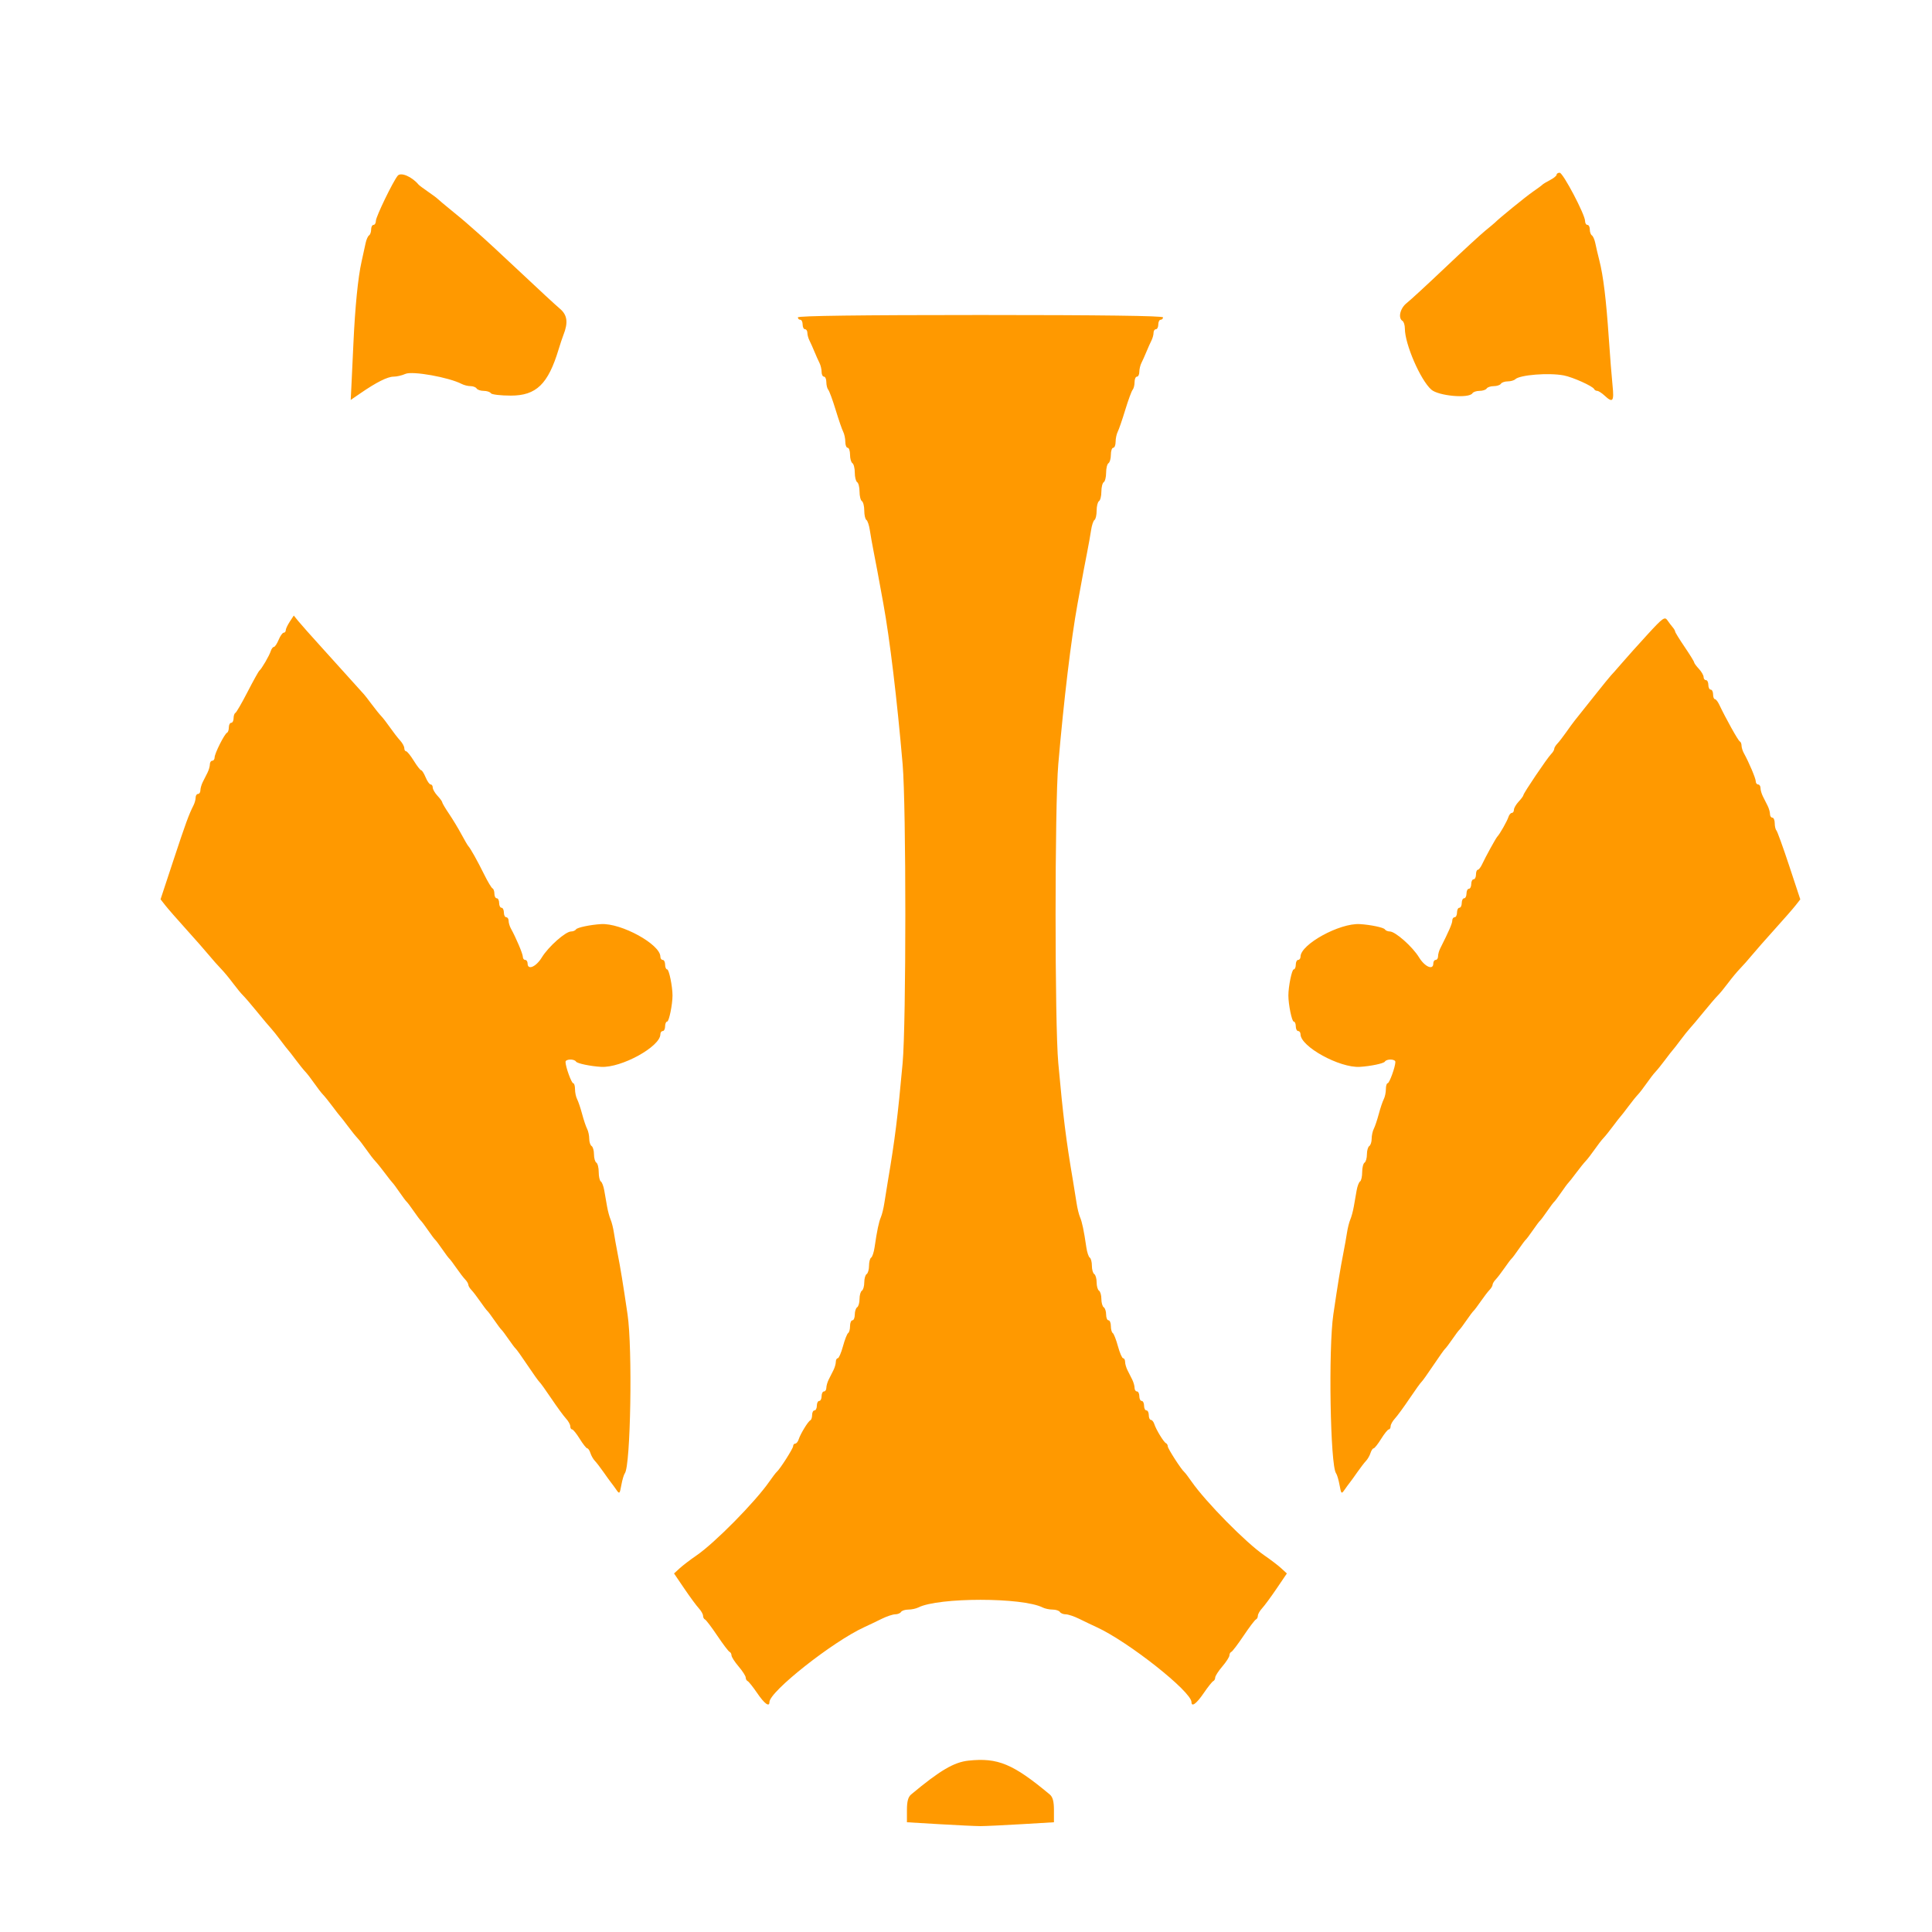
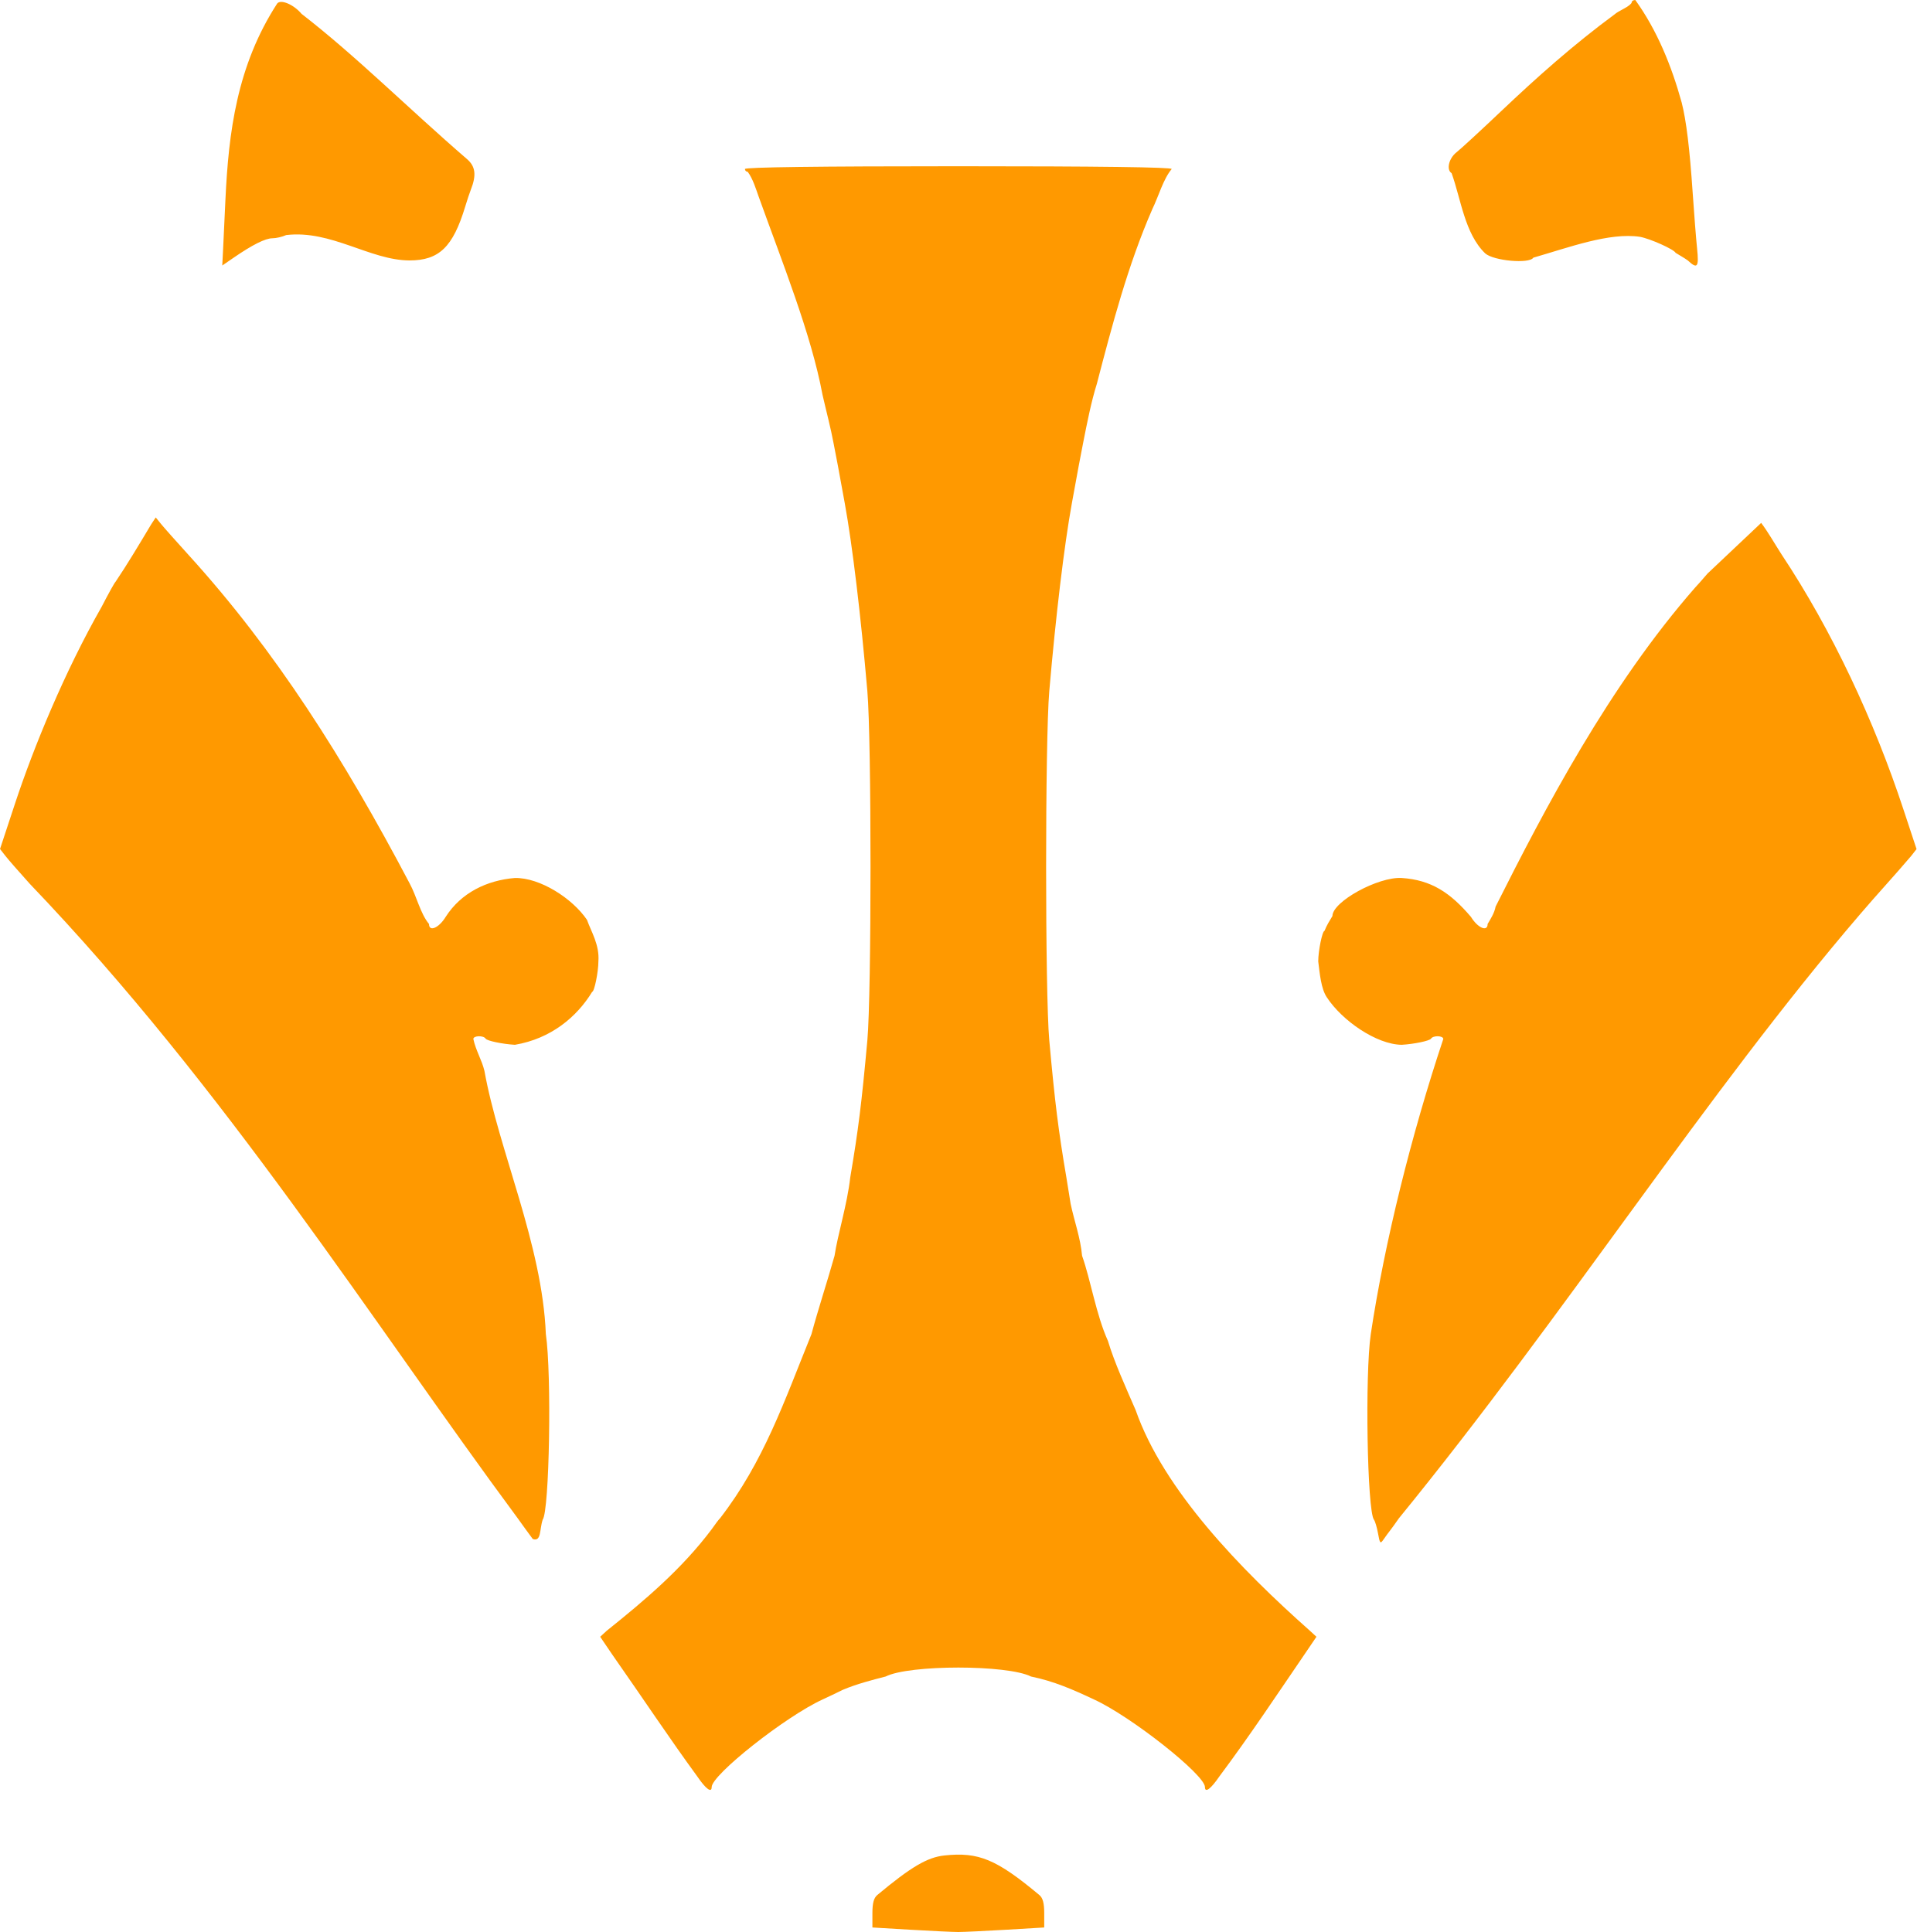
- <svg xmlns="http://www.w3.org/2000/svg" id="svg" width="217.29" height="217.29" display="block" version="1.1" viewBox="0 0 217.29 217.29">
-   <g id="svgg" transform="translate(-91.729 -55.639)">
-     <path d="m136.46 75.4c-0.533 0.646-2.45 4.606-2.454 5.067-1e-3 0.256-0.123 0.466-0.27 0.466-0.146 0-0.266 0.233-0.266 0.518s-0.106 0.583-0.236 0.663c-0.13 0.081-0.305 0.478-0.388 0.883-0.084 0.405-0.288 1.336-0.453 2.07-0.397 1.758-0.73 5.095-0.916 9.2-0.084 1.833-0.186 4.013-0.228 4.844l-0.077 1.511 1.084-0.746c1.818-1.251 3.065-1.876 3.743-1.876 0.355 0 0.951-0.139 1.324-0.309 0.779-0.355 4.893 0.381 6.343 1.135 0.255 0.132 0.698 0.241 0.984 0.241 0.287 0 0.596 0.12 0.686 0.266 0.091 0.147 0.451 0.267 0.8 0.267 0.35 0 0.71 0.12 0.8 0.267 0.091 0.146 1.103 0.266 2.249 0.266 2.857 0 4.191-1.292 5.37-5.2 0.177-0.586 0.417-1.306 0.533-1.6 0.564-1.42 0.45-2.273-0.396-2.981-0.452-0.379-2.442-2.216-4.422-4.084s-4.14-3.862-4.8-4.432-1.26-1.098-1.334-1.173c-0.073-0.075-0.793-0.674-1.6-1.33-0.806-0.656-1.526-1.26-1.6-1.342-0.073-0.083-0.553-0.438-1.066-0.791-0.514-0.353-0.994-0.713-1.067-0.8-0.752-0.897-1.991-1.426-2.343-1m130.34-0.112c0 0.122-0.33 0.392-0.733 0.6-0.404 0.208-0.794 0.444-0.867 0.524-0.073 0.081-0.553 0.435-1.067 0.788-0.779 0.535-3.814 3.004-4.266 3.471-0.074 0.076-0.554 0.478-1.067 0.893-0.513 0.416-2.553 2.293-4.533 4.173-1.98 1.879-3.93 3.676-4.334 3.993-0.734 0.576-0.991 1.679-0.466 2.003 0.146 0.091 0.266 0.48 0.266 0.864 0 1.74 1.742 5.766 2.967 6.857 0.809 0.721 4.253 1.028 4.633 0.413 0.091-0.147 0.451-0.267 0.8-0.267 0.35 0 0.71-0.12 0.8-0.267 0.091-0.146 0.451-0.266 0.8-0.266 0.35 0 0.71-0.12 0.8-0.267 0.091-0.147 0.434-0.267 0.763-0.267 0.328 0 0.711-0.107 0.851-0.239 0.524-0.496 3.766-0.753 5.453-0.433 1.006 0.19 3.277 1.212 3.422 1.539 0.049 0.11 0.204 0.2 0.345 0.2 0.14 0 0.513 0.24 0.828 0.533 0.923 0.86 1.082 0.659 0.896-1.133-0.096-0.917-0.288-3.347-0.427-5.4-0.289-4.261-0.615-6.937-1.057-8.667-0.169-0.66-0.373-1.531-0.454-1.936s-0.254-0.802-0.384-0.883c-0.13-0.08-0.236-0.378-0.236-0.663s-0.12-0.518-0.266-0.518c-0.147 0-0.267-0.198-0.267-0.439 0-0.716-2.478-5.427-2.855-5.427-0.19 0-0.345 0.099-0.345 0.221m-85.333 16.045c0 0.147 0.12 0.267 0.266 0.267 0.147 0 0.267 0.24 0.267 0.533 0 0.294 0.12 0.534 0.267 0.534 0.146 0 0.266 0.181 0.266 0.403s0.106 0.612 0.236 0.867c0.129 0.255 0.383 0.823 0.564 1.263s0.435 1.008 0.565 1.263c0.129 0.255 0.235 0.705 0.235 1s0.12 0.537 0.267 0.537 0.267 0.276 0.267 0.613c0 0.338 0.098 0.728 0.218 0.867 0.121 0.139 0.493 1.153 0.828 2.253s0.716 2.209 0.848 2.463c0.131 0.255 0.239 0.765 0.239 1.134 0 0.368 0.12 0.67 0.267 0.67 0.146 0 0.266 0.353 0.266 0.784 0 0.432 0.12 0.859 0.267 0.949 0.147 0.091 0.267 0.571 0.267 1.067s0.12 0.976 0.266 1.067c0.147 0.09 0.267 0.57 0.267 1.066s0.12 0.976 0.267 1.067c0.146 0.091 0.266 0.571 0.266 1.067s0.108 0.968 0.239 1.049 0.305 0.598 0.386 1.149c0.082 0.551 0.279 1.662 0.439 2.468 0.278 1.401 0.458 2.367 1.082 5.8 0.73 4.019 1.539 10.758 2.169 18.067 0.404 4.699 0.404 29.129-1e-3 33.6-0.545 6.017-0.872 8.637-1.647 13.2-0.137 0.807-0.32 1.947-0.408 2.533-0.087 0.587-0.263 1.307-0.39 1.6-0.231 0.532-0.434 1.499-0.712 3.402-0.08 0.551-0.254 1.068-0.385 1.149s-0.238 0.493-0.238 0.916-0.12 0.843-0.267 0.933c-0.147 0.091-0.267 0.511-0.267 0.934 0 0.422-0.12 0.842-0.266 0.933-0.147 0.091-0.267 0.511-0.267 0.933 0 0.423-0.12 0.843-0.267 0.934-0.146 0.09-0.266 0.457-0.266 0.815s-0.12 0.651-0.267 0.651-0.267 0.293-0.267 0.651-0.096 0.711-0.214 0.783c-0.117 0.073-0.379 0.74-0.581 1.483-0.202 0.742-0.466 1.35-0.586 1.35s-0.219 0.182-0.219 0.404-0.12 0.642-0.266 0.933c-0.147 0.291-0.387 0.768-0.534 1.059-0.146 0.292-0.266 0.712-0.266 0.934s-0.12 0.403-0.267 0.403-0.267 0.24-0.267 0.534c0 0.293-0.12 0.533-0.266 0.533-0.147 0-0.267 0.24-0.267 0.533 0 0.294-0.12 0.534-0.267 0.534-0.146 0-0.266 0.23-0.266 0.511s-0.09 0.551-0.2 0.6c-0.251 0.111-1.117 1.531-1.315 2.155-0.081 0.257-0.254 0.467-0.383 0.467-0.13 0-0.236 0.128-0.236 0.285 0 0.268-1.505 2.625-1.862 2.915-0.09 0.073-0.455 0.553-0.812 1.067-1.602 2.303-6.128 6.894-8.19 8.307-0.698 0.479-1.553 1.131-1.9 1.451l-0.631 0.58 1.152 1.698c0.633 0.933 1.367 1.93 1.63 2.214 0.264 0.284 0.48 0.664 0.48 0.844 0 0.181 0.098 0.368 0.218 0.417 0.121 0.049 0.742 0.869 1.382 1.822s1.261 1.773 1.382 1.822c0.12 0.049 0.218 0.229 0.219 0.4 0 0.171 0.36 0.731 0.799 1.245 0.439 0.513 0.799 1.073 0.799 1.244 1e-3 0.171 0.098 0.351 0.217 0.4 0.118 0.049 0.604 0.659 1.079 1.356 0.81 1.188 1.372 1.6 1.372 1.007 0-1.183 7.106-6.799 10.666-8.43 0.514-0.235 1.395-0.656 1.959-0.936 0.564-0.279 1.247-0.508 1.517-0.508 0.271 0 0.567-0.12 0.658-0.267 0.09-0.146 0.459-0.266 0.819-0.266s0.863-0.106 1.118-0.235c2.265-1.151 11.727-1.151 13.992 0 0.255 0.129 0.758 0.235 1.118 0.235s0.729 0.12 0.819 0.266c0.091 0.147 0.387 0.267 0.658 0.267 0.27 0 0.953 0.229 1.517 0.508 0.564 0.28 1.445 0.701 1.959 0.936 3.56 1.631 10.666 7.247 10.666 8.43 0 0.593 0.562 0.181 1.372-1.007 0.475-0.697 0.961-1.307 1.079-1.356 0.119-0.049 0.216-0.229 0.217-0.4 0-0.171 0.36-0.731 0.799-1.244 0.439-0.514 0.799-1.074 0.799-1.245 1e-3 -0.171 0.099-0.351 0.219-0.4 0.121-0.049 0.742-0.869 1.382-1.822s1.261-1.773 1.382-1.822c0.12-0.049 0.218-0.236 0.218-0.417 0-0.18 0.216-0.56 0.48-0.844 0.263-0.284 0.997-1.281 1.63-2.214l1.152-1.698-0.631-0.58c-0.347-0.32-1.202-0.972-1.9-1.451-2.062-1.413-6.588-6.004-8.19-8.307-0.357-0.514-0.722-0.994-0.812-1.067-0.341-0.277-1.862-2.641-1.862-2.892 0-0.145-0.09-0.304-0.2-0.352-0.251-0.112-1.117-1.532-1.315-2.156-0.081-0.257-0.254-0.467-0.383-0.467-0.13 0-0.236-0.24-0.236-0.533s-0.12-0.533-0.266-0.533c-0.147 0-0.267-0.24-0.267-0.534 0-0.293-0.12-0.533-0.267-0.533-0.146 0-0.266-0.24-0.266-0.533 0-0.294-0.12-0.534-0.267-0.534s-0.267-0.181-0.267-0.403-0.12-0.642-0.266-0.934c-0.147-0.291-0.387-0.768-0.534-1.059-0.146-0.291-0.266-0.711-0.266-0.933s-0.099-0.404-0.219-0.404-0.384-0.608-0.586-1.35c-0.202-0.743-0.464-1.41-0.581-1.483-0.118-0.072-0.214-0.425-0.214-0.783s-0.12-0.651-0.267-0.651-0.267-0.293-0.267-0.651-0.12-0.725-0.266-0.815c-0.147-0.091-0.267-0.511-0.267-0.934 0-0.422-0.12-0.842-0.267-0.933-0.146-0.091-0.266-0.511-0.266-0.933 0-0.423-0.12-0.843-0.267-0.934-0.147-0.09-0.267-0.51-0.267-0.933s-0.107-0.835-0.238-0.916-0.305-0.598-0.385-1.149c-0.278-1.903-0.481-2.87-0.712-3.402-0.127-0.293-0.303-1.013-0.39-1.6-0.088-0.586-0.271-1.726-0.408-2.533-0.775-4.563-1.102-7.183-1.647-13.2-0.405-4.471-0.405-28.901-1e-3 -33.6 0.63-7.309 1.439-14.048 2.169-18.067 0.624-3.433 0.804-4.399 1.082-5.8 0.16-0.806 0.357-1.917 0.439-2.468 0.081-0.551 0.255-1.068 0.386-1.149s0.239-0.553 0.239-1.049 0.12-0.976 0.266-1.067c0.147-0.091 0.267-0.571 0.267-1.067s0.12-0.976 0.267-1.066c0.146-0.091 0.266-0.571 0.266-1.067s0.12-0.976 0.267-1.067c0.147-0.09 0.267-0.517 0.267-0.949 0-0.431 0.12-0.784 0.266-0.784 0.147 0 0.267-0.302 0.267-0.67 0-0.369 0.108-0.879 0.239-1.134 0.132-0.254 0.513-1.363 0.848-2.463s0.707-2.114 0.828-2.253c0.12-0.139 0.218-0.529 0.218-0.867 0-0.337 0.12-0.613 0.267-0.613s0.267-0.242 0.267-0.537 0.106-0.745 0.235-1c0.13-0.255 0.384-0.823 0.565-1.263s0.435-1.008 0.564-1.263c0.13-0.255 0.236-0.645 0.236-0.867s0.12-0.403 0.266-0.403c0.147 0 0.267-0.24 0.267-0.534 0-0.293 0.12-0.533 0.267-0.533 0.146 0 0.266-0.12 0.266-0.267 0-0.175-7.022-0.266-20.533-0.266s-20.533 0.091-20.533 0.266m-57.149 34.226c-0.248 0.379-0.451 0.813-0.451 0.965s-0.106 0.276-0.235 0.276-0.383 0.36-0.565 0.8c-0.183 0.44-0.423 0.8-0.535 0.8s-0.27 0.21-0.351 0.467c-0.165 0.521-1.023 1.993-1.281 2.2-0.092 0.073-0.692 1.153-1.334 2.4-0.641 1.246-1.256 2.306-1.366 2.355s-0.2 0.319-0.2 0.6-0.12 0.511-0.267 0.511c-0.146 0-0.266 0.23-0.266 0.511 0 0.282-0.09 0.552-0.2 0.6-0.288 0.128-1.4 2.337-1.4 2.781 0 0.206-0.12 0.375-0.267 0.375s-0.267 0.182-0.267 0.404-0.12 0.642-0.266 0.933c-0.147 0.291-0.387 0.768-0.534 1.059-0.146 0.292-0.266 0.712-0.266 0.934s-0.12 0.403-0.267 0.403-0.267 0.182-0.267 0.404-0.106 0.612-0.235 0.867c-0.529 1.04-0.878 1.992-2.263 6.187l-1.449 4.391 0.529 0.676c0.291 0.371 1.342 1.575 2.336 2.675s2.154 2.42 2.578 2.933 1.033 1.201 1.353 1.527c0.32 0.327 0.918 1.048 1.33 1.601s0.932 1.186 1.157 1.406c0.224 0.22 0.945 1.06 1.601 1.867 0.657 0.806 1.347 1.627 1.533 1.823s0.666 0.796 1.066 1.333 0.789 1.037 0.864 1.11c0.075 0.074 0.464 0.573 0.864 1.111 0.401 0.537 0.884 1.137 1.074 1.333 0.191 0.196 0.639 0.776 0.996 1.29 0.357 0.513 0.805 1.093 0.995 1.289s0.674 0.796 1.074 1.334c0.4 0.537 0.789 1.037 0.864 1.11s0.464 0.573 0.864 1.11c0.4 0.538 0.884 1.138 1.074 1.334s0.638 0.776 0.995 1.289c0.357 0.514 0.805 1.094 0.996 1.29 0.19 0.196 0.673 0.796 1.074 1.333 0.4 0.538 0.794 1.037 0.875 1.111 0.081 0.073 0.436 0.553 0.789 1.066 0.352 0.514 0.712 0.994 0.8 1.067 0.087 0.073 0.447 0.553 0.8 1.067 0.352 0.513 0.712 0.993 0.8 1.066 0.087 0.074 0.447 0.554 0.8 1.067 0.352 0.513 0.712 0.993 0.8 1.067 0.087 0.073 0.447 0.553 0.8 1.066 0.352 0.514 0.712 0.994 0.8 1.067 0.087 0.073 0.449 0.553 0.804 1.067 0.355 0.513 0.799 1.092 0.987 1.285 0.188 0.194 0.342 0.456 0.342 0.581 0 0.126 0.154 0.387 0.342 0.581s0.632 0.773 0.987 1.286 0.717 0.993 0.804 1.067c0.088 0.073 0.448 0.553 0.8 1.066 0.353 0.514 0.713 0.994 0.8 1.067 0.088 0.073 0.448 0.553 0.8 1.067 0.353 0.513 0.716 0.993 0.808 1.066 0.091 0.074 0.688 0.914 1.326 1.867s1.238 1.793 1.333 1.867c0.095 0.073 0.699 0.913 1.34 1.866 0.642 0.954 1.383 1.966 1.647 2.251 0.264 0.284 0.48 0.674 0.48 0.866 0 0.193 0.091 0.35 0.203 0.35s0.501 0.48 0.863 1.067c0.363 0.586 0.743 1.066 0.845 1.066s0.262 0.24 0.355 0.532c0.093 0.293 0.315 0.683 0.493 0.867 0.179 0.184 0.618 0.755 0.976 1.268 0.357 0.513 0.748 1.053 0.867 1.2s0.381 0.505 0.583 0.797c0.344 0.497 0.379 0.464 0.559-0.534 0.105-0.585 0.283-1.183 0.395-1.33 0.65-0.852 0.873-14 0.303-17.866-0.508-3.452-0.8-5.241-1.108-6.8-0.159-0.807-0.352-1.887-0.429-2.4-0.076-0.514-0.243-1.174-0.37-1.467-0.128-0.293-0.306-0.953-0.396-1.467-0.091-0.513-0.232-1.324-0.315-1.802-0.082-0.478-0.257-0.935-0.387-1.016-0.131-0.081-0.237-0.552-0.237-1.048s-0.12-0.976-0.267-1.067-0.267-0.511-0.267-0.933c0-0.423-0.12-0.843-0.266-0.934-0.147-0.09-0.267-0.459-0.267-0.819s-0.108-0.863-0.241-1.118c-0.132-0.254-0.384-1.003-0.559-1.663s-0.427-1.408-0.559-1.663c-0.133-0.254-0.241-0.764-0.241-1.133s-0.091-0.67-0.202-0.67c-0.196 0-0.865-1.853-0.865-2.396 0-0.334 0.98-0.361 1.183-0.033 0.128 0.208 1.609 0.518 2.817 0.59 2.272 0.135 6.667-2.279 6.667-3.662 0-0.201 0.12-0.366 0.267-0.366 0.146 0 0.266-0.24 0.266-0.533 0-0.294 0.105-0.534 0.232-0.534 0.209 0 0.601-1.915 0.601-2.933s-0.392-2.933-0.601-2.933c-0.127 0-0.232-0.24-0.232-0.534 0-0.293-0.12-0.533-0.266-0.533-0.147 0-0.267-0.165-0.267-0.366 0-1.383-4.395-3.797-6.667-3.662-1.208 0.072-2.689 0.382-2.817 0.59-0.081 0.131-0.33 0.238-0.554 0.238-0.625 0-2.552 1.707-3.292 2.916-0.653 1.069-1.603 1.474-1.603 0.684 0-0.22-0.12-0.4-0.267-0.4s-0.267-0.157-0.267-0.35c0-0.327-0.764-2.136-1.343-3.18-0.141-0.254-0.257-0.644-0.257-0.866s-0.12-0.404-0.266-0.404c-0.147 0-0.267-0.24-0.267-0.533 0-0.294-0.12-0.534-0.267-0.534-0.146 0-0.266-0.24-0.266-0.533s-0.12-0.533-0.267-0.533-0.267-0.23-0.267-0.511c0-0.282-0.094-0.552-0.209-0.6-0.116-0.049-0.536-0.749-0.935-1.556-0.759-1.537-1.563-2.974-1.789-3.2-0.073-0.073-0.423-0.673-0.778-1.333-0.354-0.66-0.984-1.702-1.4-2.315-0.415-0.613-0.755-1.188-0.755-1.278s-0.24-0.421-0.534-0.735c-0.293-0.315-0.533-0.73-0.533-0.923 0-0.192-0.105-0.349-0.234-0.349s-0.384-0.36-0.566-0.8-0.408-0.8-0.503-0.8c-0.094 0-0.468-0.48-0.83-1.067-0.363-0.587-0.751-1.067-0.863-1.067s-0.204-0.157-0.204-0.349c0-0.193-0.213-0.583-0.474-0.867s-0.767-0.937-1.124-1.45c-0.358-0.514-0.807-1.094-0.997-1.29-0.191-0.196-0.674-0.796-1.074-1.333-0.4-0.538-0.789-1.037-0.863-1.111-0.074-0.073-0.675-0.739-1.335-1.48-0.66-0.74-2.18-2.425-3.378-3.743s-2.404-2.677-2.681-3.019l-0.504-0.622-0.452 0.69m152.71 1.435c-1.045 1.14-2.365 2.613-2.932 3.273s-1.098 1.26-1.179 1.333-0.958 1.153-1.949 2.4c-0.99 1.247-1.946 2.447-2.123 2.667s-0.616 0.82-0.975 1.333c-0.36 0.513-0.808 1.092-0.997 1.286-0.188 0.194-0.342 0.455-0.342 0.581 0 0.125-0.157 0.387-0.349 0.581-0.443 0.447-3.117 4.408-3.117 4.618 0 0.086-0.24 0.414-0.534 0.729-0.293 0.315-0.533 0.73-0.533 0.922s-0.106 0.35-0.236 0.35c-0.129 0-0.302 0.21-0.383 0.466-0.145 0.457-0.984 1.937-1.248 2.2-0.16 0.16-1.331 2.29-1.722 3.132-0.153 0.328-0.368 0.598-0.478 0.6-0.11 1e-3 -0.2 0.242-0.2 0.535s-0.12 0.533-0.266 0.533c-0.147 0-0.267 0.24-0.267 0.534 0 0.293-0.12 0.533-0.267 0.533-0.146 0-0.266 0.24-0.266 0.533 0 0.294-0.12 0.534-0.267 0.534s-0.267 0.24-0.267 0.533-0.12 0.533-0.266 0.533c-0.147 0-0.267 0.24-0.267 0.534 0 0.293-0.12 0.533-0.267 0.533-0.146 0-0.266 0.169-0.266 0.375 0 0.323-0.368 1.172-1.367 3.155-0.128 0.254-0.233 0.644-0.233 0.866s-0.12 0.404-0.267 0.404-0.267 0.18-0.267 0.4c0 0.79-0.95 0.385-1.603-0.684-0.74-1.209-2.667-2.916-3.292-2.916-0.224 0-0.473-0.107-0.554-0.238-0.128-0.208-1.609-0.518-2.817-0.59-2.272-0.135-6.667 2.279-6.667 3.662 0 0.201-0.12 0.366-0.267 0.366-0.146 0-0.266 0.24-0.266 0.533 0 0.294-0.105 0.534-0.232 0.534-0.209 0-0.601 1.915-0.601 2.933s0.392 2.933 0.601 2.933c0.127 0 0.232 0.24 0.232 0.534 0 0.293 0.12 0.533 0.266 0.533 0.147 0 0.267 0.165 0.267 0.366 0 1.383 4.395 3.797 6.667 3.662 1.208-0.072 2.689-0.382 2.817-0.59 0.203-0.328 1.183-0.301 1.183 0.033 0 0.543-0.669 2.396-0.865 2.396-0.111 0-0.202 0.301-0.202 0.67s-0.108 0.879-0.241 1.133c-0.132 0.255-0.384 1.003-0.559 1.663s-0.427 1.409-0.559 1.663c-0.133 0.255-0.241 0.758-0.241 1.118s-0.12 0.729-0.267 0.819c-0.146 0.091-0.266 0.511-0.266 0.934 0 0.422-0.12 0.842-0.267 0.933s-0.267 0.571-0.267 1.067-0.106 0.967-0.237 1.048c-0.13 0.081-0.305 0.538-0.387 1.016-0.083 0.478-0.224 1.289-0.315 1.802-0.09 0.514-0.268 1.174-0.396 1.467-0.127 0.293-0.294 0.953-0.37 1.467-0.077 0.513-0.27 1.593-0.429 2.4-0.308 1.559-0.6 3.348-1.108 6.8-0.57 3.866-0.347 17.014 0.303 17.866 0.112 0.147 0.29 0.745 0.395 1.33 0.18 0.998 0.215 1.031 0.559 0.534 0.202-0.292 0.464-0.65 0.583-0.797s0.51-0.687 0.867-1.2c0.358-0.513 0.797-1.084 0.976-1.268 0.178-0.184 0.4-0.574 0.493-0.867 0.093-0.292 0.253-0.532 0.355-0.532s0.482-0.48 0.845-1.066c0.362-0.587 0.751-1.067 0.863-1.067s0.203-0.157 0.203-0.35c0-0.192 0.216-0.582 0.48-0.866 0.264-0.285 1.005-1.297 1.647-2.251 0.641-0.953 1.245-1.793 1.34-1.866 0.095-0.074 0.695-0.914 1.333-1.867s1.235-1.793 1.326-1.867c0.092-0.073 0.455-0.553 0.808-1.066 0.352-0.514 0.712-0.994 0.8-1.067 0.087-0.073 0.447-0.553 0.8-1.067 0.352-0.513 0.712-0.993 0.8-1.066 0.087-0.074 0.449-0.554 0.804-1.067s0.799-1.092 0.987-1.286 0.342-0.455 0.342-0.581c0-0.125 0.154-0.387 0.342-0.581 0.188-0.193 0.632-0.772 0.987-1.285 0.355-0.514 0.717-0.994 0.804-1.067 0.088-0.073 0.448-0.553 0.8-1.067 0.353-0.513 0.713-0.993 0.8-1.066 0.088-0.074 0.448-0.554 0.8-1.067 0.353-0.513 0.713-0.993 0.8-1.067 0.088-0.073 0.448-0.553 0.8-1.066 0.353-0.514 0.713-0.994 0.8-1.067 0.088-0.073 0.448-0.553 0.8-1.067 0.353-0.513 0.708-0.993 0.789-1.066 0.081-0.074 0.475-0.573 0.875-1.111 0.401-0.537 0.884-1.137 1.074-1.333 0.191-0.196 0.639-0.776 0.996-1.29 0.357-0.513 0.805-1.093 0.995-1.289s0.674-0.796 1.074-1.334c0.4-0.537 0.789-1.037 0.864-1.11s0.464-0.573 0.864-1.11c0.4-0.538 0.884-1.138 1.074-1.334s0.638-0.776 0.995-1.289c0.357-0.514 0.805-1.094 0.996-1.29 0.19-0.196 0.673-0.796 1.074-1.333 0.4-0.538 0.789-1.037 0.864-1.111 0.075-0.073 0.464-0.573 0.864-1.11s0.88-1.137 1.066-1.333 0.876-1.017 1.533-1.823c0.656-0.807 1.377-1.647 1.601-1.867 0.225-0.22 0.745-0.853 1.157-1.406s1.01-1.274 1.33-1.601c0.32-0.326 0.929-1.014 1.353-1.527s1.584-1.833 2.578-2.933 2.044-2.302 2.333-2.671l0.526-0.671-1.252-3.788c-0.688-2.083-1.335-3.871-1.437-3.973s-0.186-0.466-0.186-0.808-0.12-0.622-0.266-0.622c-0.147 0-0.267-0.182-0.267-0.404s-0.12-0.642-0.267-0.933c-0.146-0.291-0.386-0.768-0.533-1.059-0.147-0.292-0.267-0.712-0.267-0.934s-0.12-0.403-0.266-0.403c-0.147 0-0.267-0.158-0.267-0.35 0-0.327-0.764-2.136-1.343-3.18-0.141-0.255-0.257-0.635-0.257-0.844 0-0.21-0.09-0.422-0.2-0.471-0.178-0.079-1.566-2.566-2.317-4.153-0.156-0.329-0.373-0.599-0.483-0.6s-0.2-0.242-0.2-0.536c0-0.293-0.12-0.533-0.267-0.533-0.146 0-0.266-0.24-0.266-0.533 0-0.294-0.12-0.534-0.267-0.534s-0.267-0.157-0.267-0.349c0-0.193-0.24-0.608-0.533-0.923-0.293-0.314-0.533-0.644-0.533-0.731 0-0.088-0.48-0.866-1.067-1.73s-1.067-1.642-1.067-1.73-0.124-0.304-0.275-0.481c-0.152-0.177-0.423-0.535-0.601-0.795-0.293-0.426-0.514-0.268-2.227 1.6m-76.363 126.66c-1.648 0.175-3.213 1.097-6.463 3.807-0.337 0.282-0.471 0.779-0.471 1.759v1.366l3.667 0.218c2.017 0.119 4.087 0.217 4.6 0.217s2.583-0.098 4.6-0.217l3.667-0.218v-1.366c0-0.98-0.134-1.477-0.471-1.759-4.129-3.443-5.841-4.157-9.129-3.807" fill="#ff9900" fill-rule="evenodd" />
+ <svg xmlns="http://www.w3.org/2000/svg" width="48.794mm" height="49.2mm" version="1.1" viewBox="0 0 48.794 49.2">
+   <g transform="translate(-17.936 -58.465)">
+     <g transform="matrix(.26458 0 0 .26458 13.159 53.325)" display="block">
+       <g id="svgg" transform="translate(-91.729,-55.639)">
+         <path d="m136.46 75.4c-3.885 5.991-4.68 12.414-4.983 18.867-0.084 1.833-0.186 4.013-0.228 4.844l-0.077 1.511 1.084-0.746c1.818-1.251 3.065-1.876 3.743-1.876 0.355 0 0.951-0.139 1.324-0.309 4.321-0.515 8.067 2.427 11.862 2.442 2.857 0 4.191-1.292 5.37-5.2 0.177-0.586 0.417-1.306 0.533-1.6 0.564-1.42 0.45-2.273-0.396-2.981-5.659-4.89-10.594-9.851-15.889-13.952-0.752-0.897-1.991-1.426-2.343-1m130.34-0.112c0 0.122-0.33 0.392-0.733 0.6-0.404 0.208-0.794 0.444-0.867 0.524-4.01 2.954-7.557 6.123-10.933 9.325-1.98 1.879-3.93 3.676-4.334 3.993-0.734 0.576-0.991 1.679-0.466 2.003 0.897 2.471 1.258 5.818 3.233 7.721 0.809 0.721 4.253 1.028 4.633 0.413 3.414-0.98 7.314-2.451 10.267-2.006 1.006 0.19 3.277 1.212 3.422 1.539 0.397 0.246 0.822 0.482 1.173 0.733 0.923 0.86 1.082 0.659 0.896-1.133-0.096-0.917-0.288-3.347-0.427-5.4-0.289-4.261-0.615-6.937-1.057-8.667-0.971-3.515-2.362-6.948-4.462-9.866-0.19 0-0.345 0.099-0.345 0.221m-85.333 16.045c0 0.147 0.12 0.267 0.266 0.267 0.491 0.655 0.796 1.664 1.036 2.337 2.307 6.431 5.075 13.286 6.164 19.13 0.359 1.575 0.796 3.217 1.064 4.666 0.278 1.401 0.458 2.367 1.082 5.8 0.73 4.019 1.539 10.758 2.169 18.067 0.404 4.699 0.404 29.129-1e-3 33.6-0.545 6.017-0.872 8.637-1.647 13.2-0.29 2.598-1.212 5.512-1.51 7.535-0.713 2.537-1.588 5.175-2.223 7.547-2.616 6.455-4.582 12.268-8.796 17.718-0.09 0.073-0.455 0.553-0.812 1.067-2.87 3.82-6.427 6.825-10.09 9.758l-0.631 0.58 1.152 1.698c3.056 4.362 5.484 8.04 8.205 11.764 0.81 1.188 1.372 1.6 1.372 1.007 0-1.183 7.106-6.799 10.666-8.43 0.514-0.235 1.395-0.656 1.959-0.936 1.338-0.566 2.89-0.963 4.112-1.276 2.265-1.151 11.727-1.151 13.992 0 2.179 0.443 4.003 1.237 6.071 2.212 3.56 1.631 10.666 7.247 10.666 8.43 0 0.593 0.562 0.181 1.372-1.007 2.914-3.89 5.782-8.222 8.205-11.764l1.152-1.698-0.631-0.58c-6.679-5.928-14.075-13.539-16.764-21.229-0.962-2.222-2.057-4.617-2.667-6.663-1.143-2.533-1.661-5.863-2.49-8.198-0.15-1.717-0.774-3.419-1.102-5.002-0.088-0.586-0.271-1.726-0.408-2.533-0.775-4.563-1.102-7.183-1.647-13.2-0.405-4.471-0.405-28.901-1e-3 -33.6 0.63-7.309 1.439-14.048 2.169-18.067 0.624-3.433 0.804-4.399 1.082-5.8 0.392-1.988 0.781-3.978 1.33-5.733 1.457-5.593 2.982-11.414 5.334-16.8 0.63-1.3 1.047-2.882 1.866-3.867 0-0.175-7.022-0.266-20.533-0.266s-20.533 0.091-20.533 0.266m-57.149 34.226c-1.131 1.896-2.353 3.935-3.418 5.508-0.092 0.073-0.692 1.153-1.334 2.4-3.558 6.241-6.54 13.505-8.331 18.924l-1.449 4.391 0.529 0.676c0.291 0.371 1.342 1.575 2.336 2.675 18.922 19.772 32.94 42.136 46.951 61.067 0.466 0.669 0.999 1.375 1.45 1.997 0.843 0.285 0.634-0.915 0.954-1.864 0.65-0.852 0.873-14 0.303-17.866-0.348-8.641-4.545-17.704-5.909-25.33-0.247-1.041-0.831-1.959-1.067-3.066 0-0.334 0.98-0.361 1.183-0.033 0.128 0.208 1.609 0.518 2.817 0.59 3.467-0.589 5.956-2.675 7.432-5.095 0.209 0 0.601-1.915 0.601-2.933 0.121-1.599-0.696-2.857-1.099-4-1.393-2.056-4.516-4.072-6.934-4.028-2.712 0.223-5.184 1.427-6.663 3.744-0.653 1.069-1.603 1.474-1.603 0.684-0.841-1.009-1.18-2.654-1.877-3.93-6.327-12.005-12.903-22.39-21.235-31.56-1.198-1.318-2.404-2.677-2.681-3.019l-0.504-0.622-0.452 0.69m149.78 4.708c-0.567 0.66-1.098 1.26-1.179 1.333-8.31 9.491-14.492 21.324-19.219 30.73-0.107 0.614-0.511 1.239-0.767 1.67 0 0.79-0.95 0.385-1.603-0.684-1.987-2.329-3.811-3.555-6.663-3.744-2.272-0.135-6.667 2.279-6.667 3.662-0.281 0.471-0.539 0.862-0.765 1.433-0.209 0-0.601 1.915-0.601 2.933 0.147 1.173 0.269 2.64 0.833 3.467 1.466 2.236 4.763 4.529 7.2 4.561 1.208-0.072 2.689-0.382 2.817-0.59 0.203-0.328 1.183-0.301 1.183 0.033-3.063 9.183-5.65 19.579-6.976 28.396-0.57 3.866-0.347 17.014 0.303 17.866 0.112 0.147 0.29 0.745 0.395 1.33 0.18 0.998 0.215 1.031 0.559 0.534 0.202-0.292 0.464-0.65 0.583-0.797s0.51-0.687 0.867-1.2c15.961-19.568 29.619-40.937 44.373-58.134 1.674-1.962 3.213-3.606 4.911-5.604l0.526-0.671-1.252-3.788c-2.816-8.549-6.864-17.236-11.756-24.603-0.686-1.066-1.224-2.042-1.943-3.006m-78.59 128.26c-1.648 0.175-3.213 1.097-6.463 3.807-0.337 0.282-0.471 0.779-0.471 1.759v1.366l3.667 0.218c2.017 0.119 4.087 0.217 4.6 0.217s2.583-0.098 4.6-0.217l3.667-0.218v-1.366c0-0.98-0.134-1.477-0.471-1.759-4.129-3.443-5.841-4.157-9.129-3.807" fill="#f90" fill-rule="evenodd" />
+       </g>
+     </g>
  </g>
</svg>
